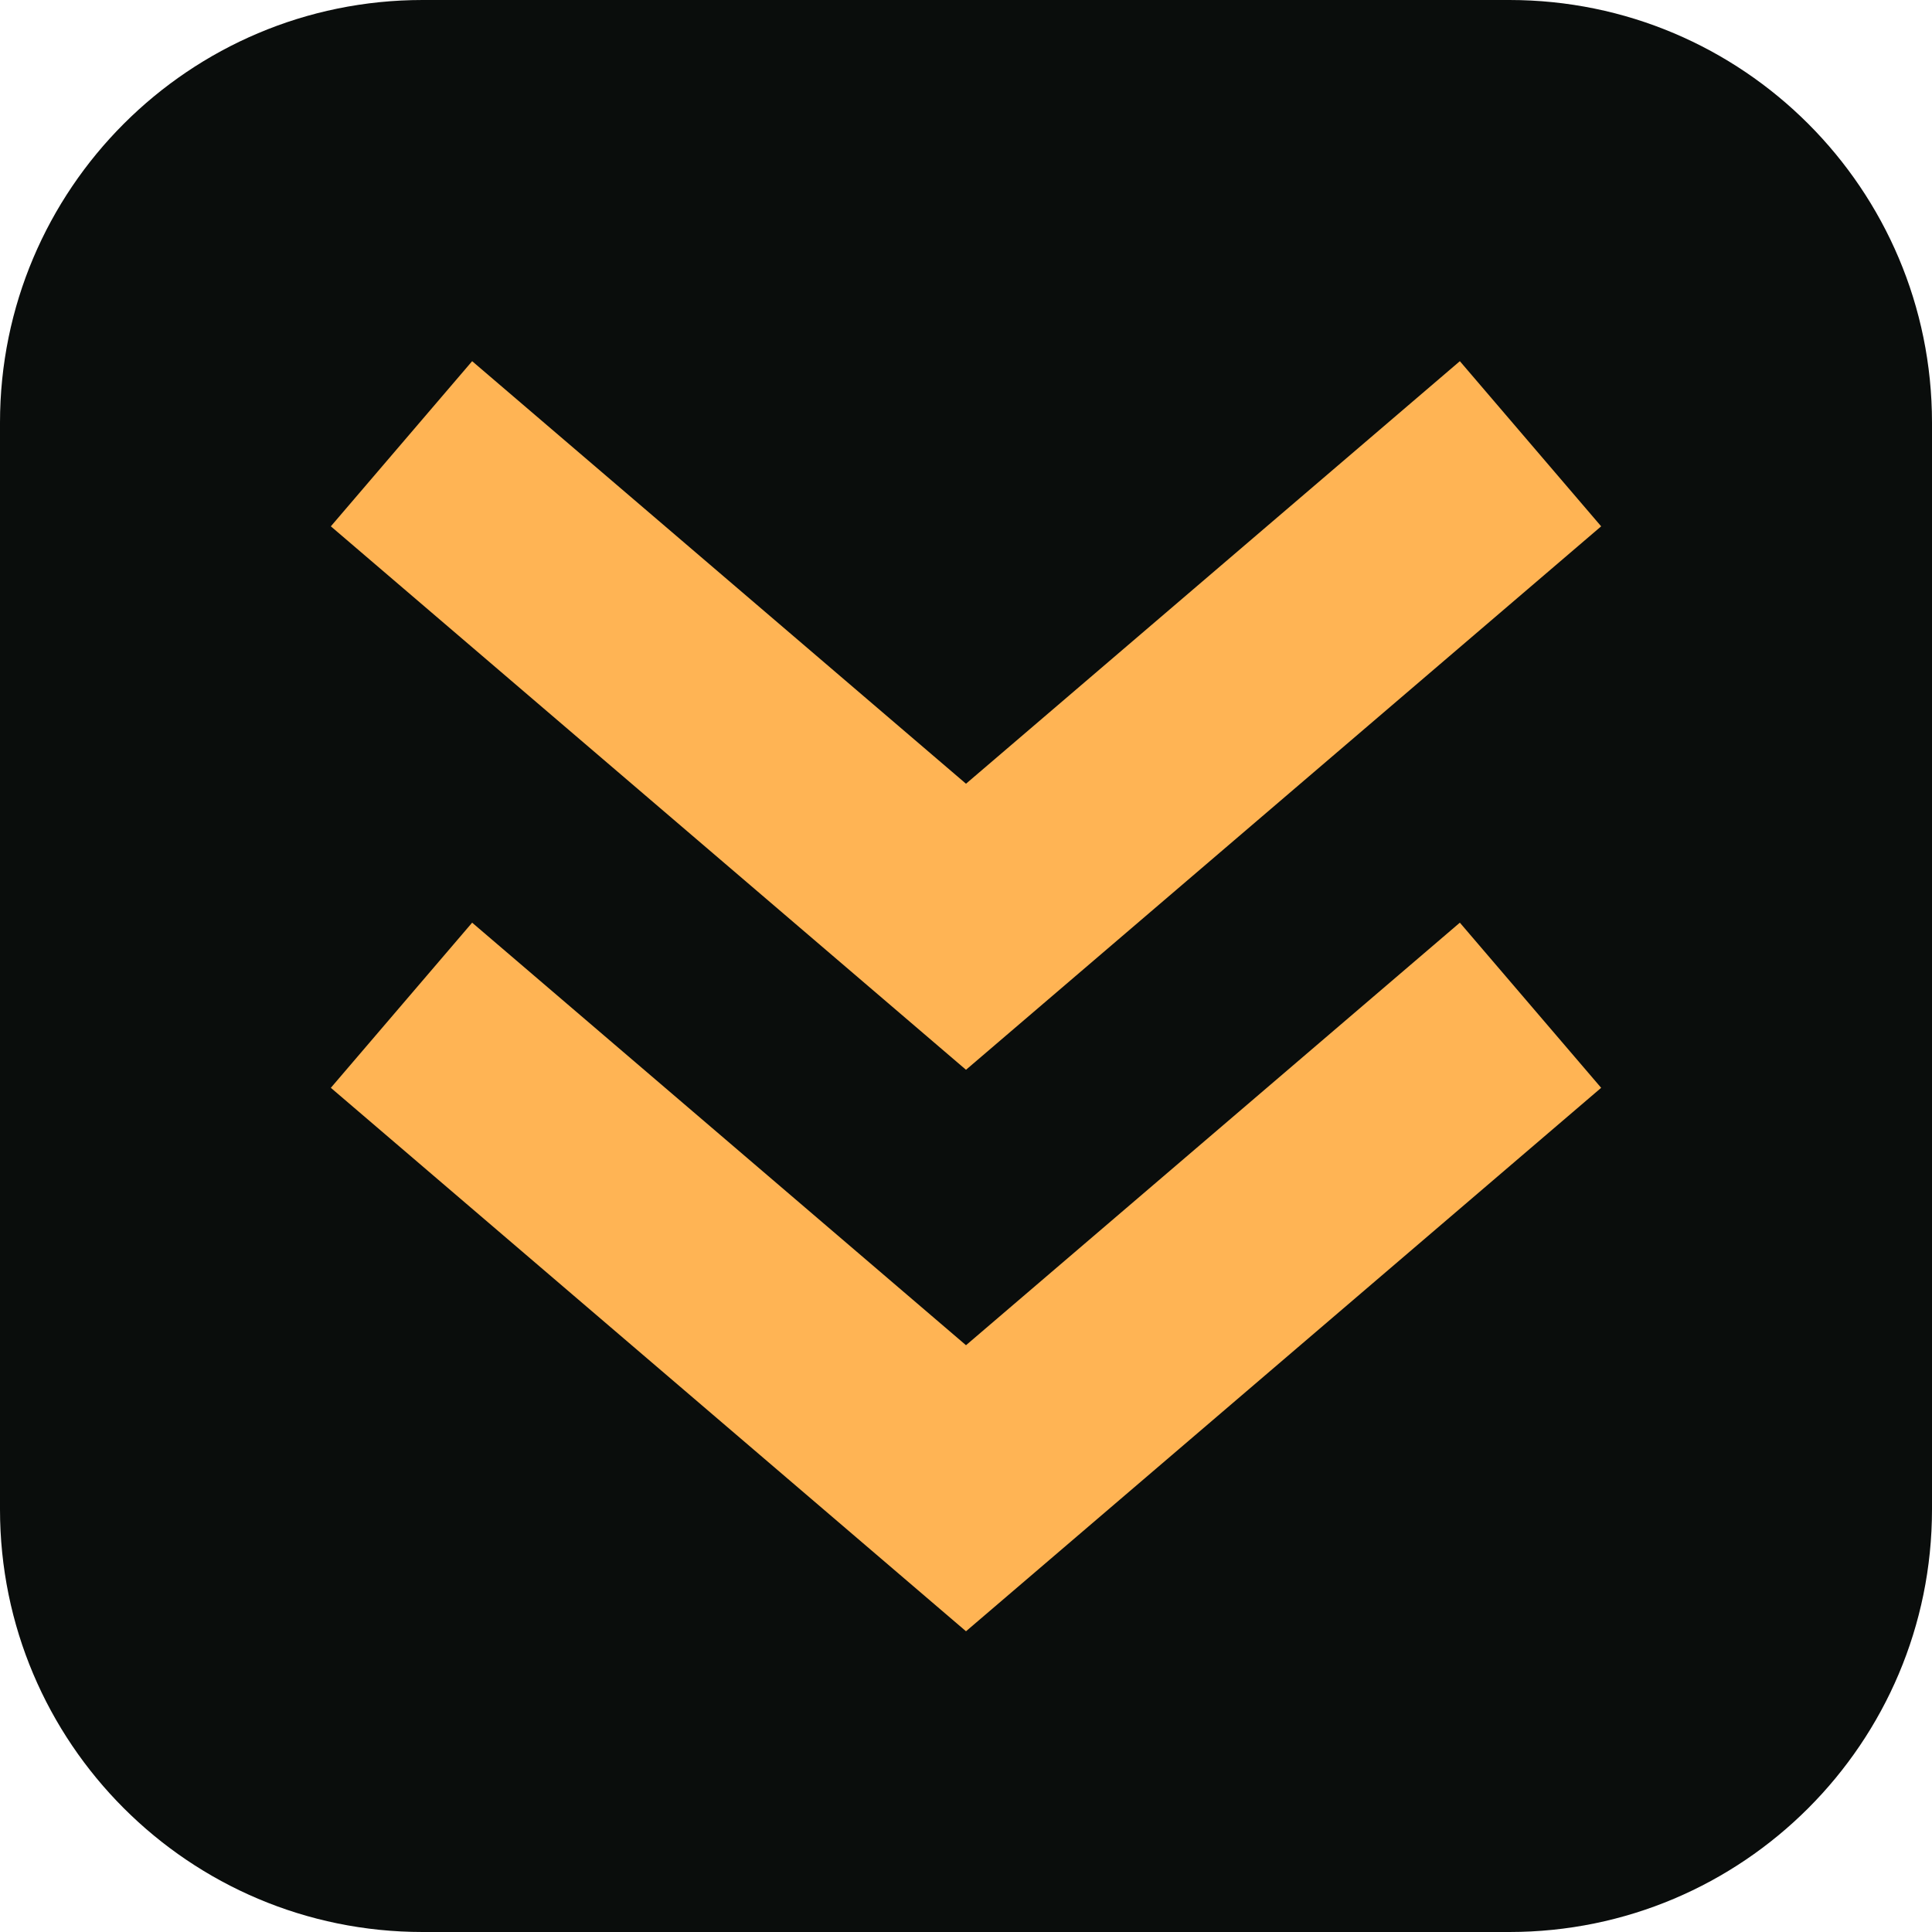
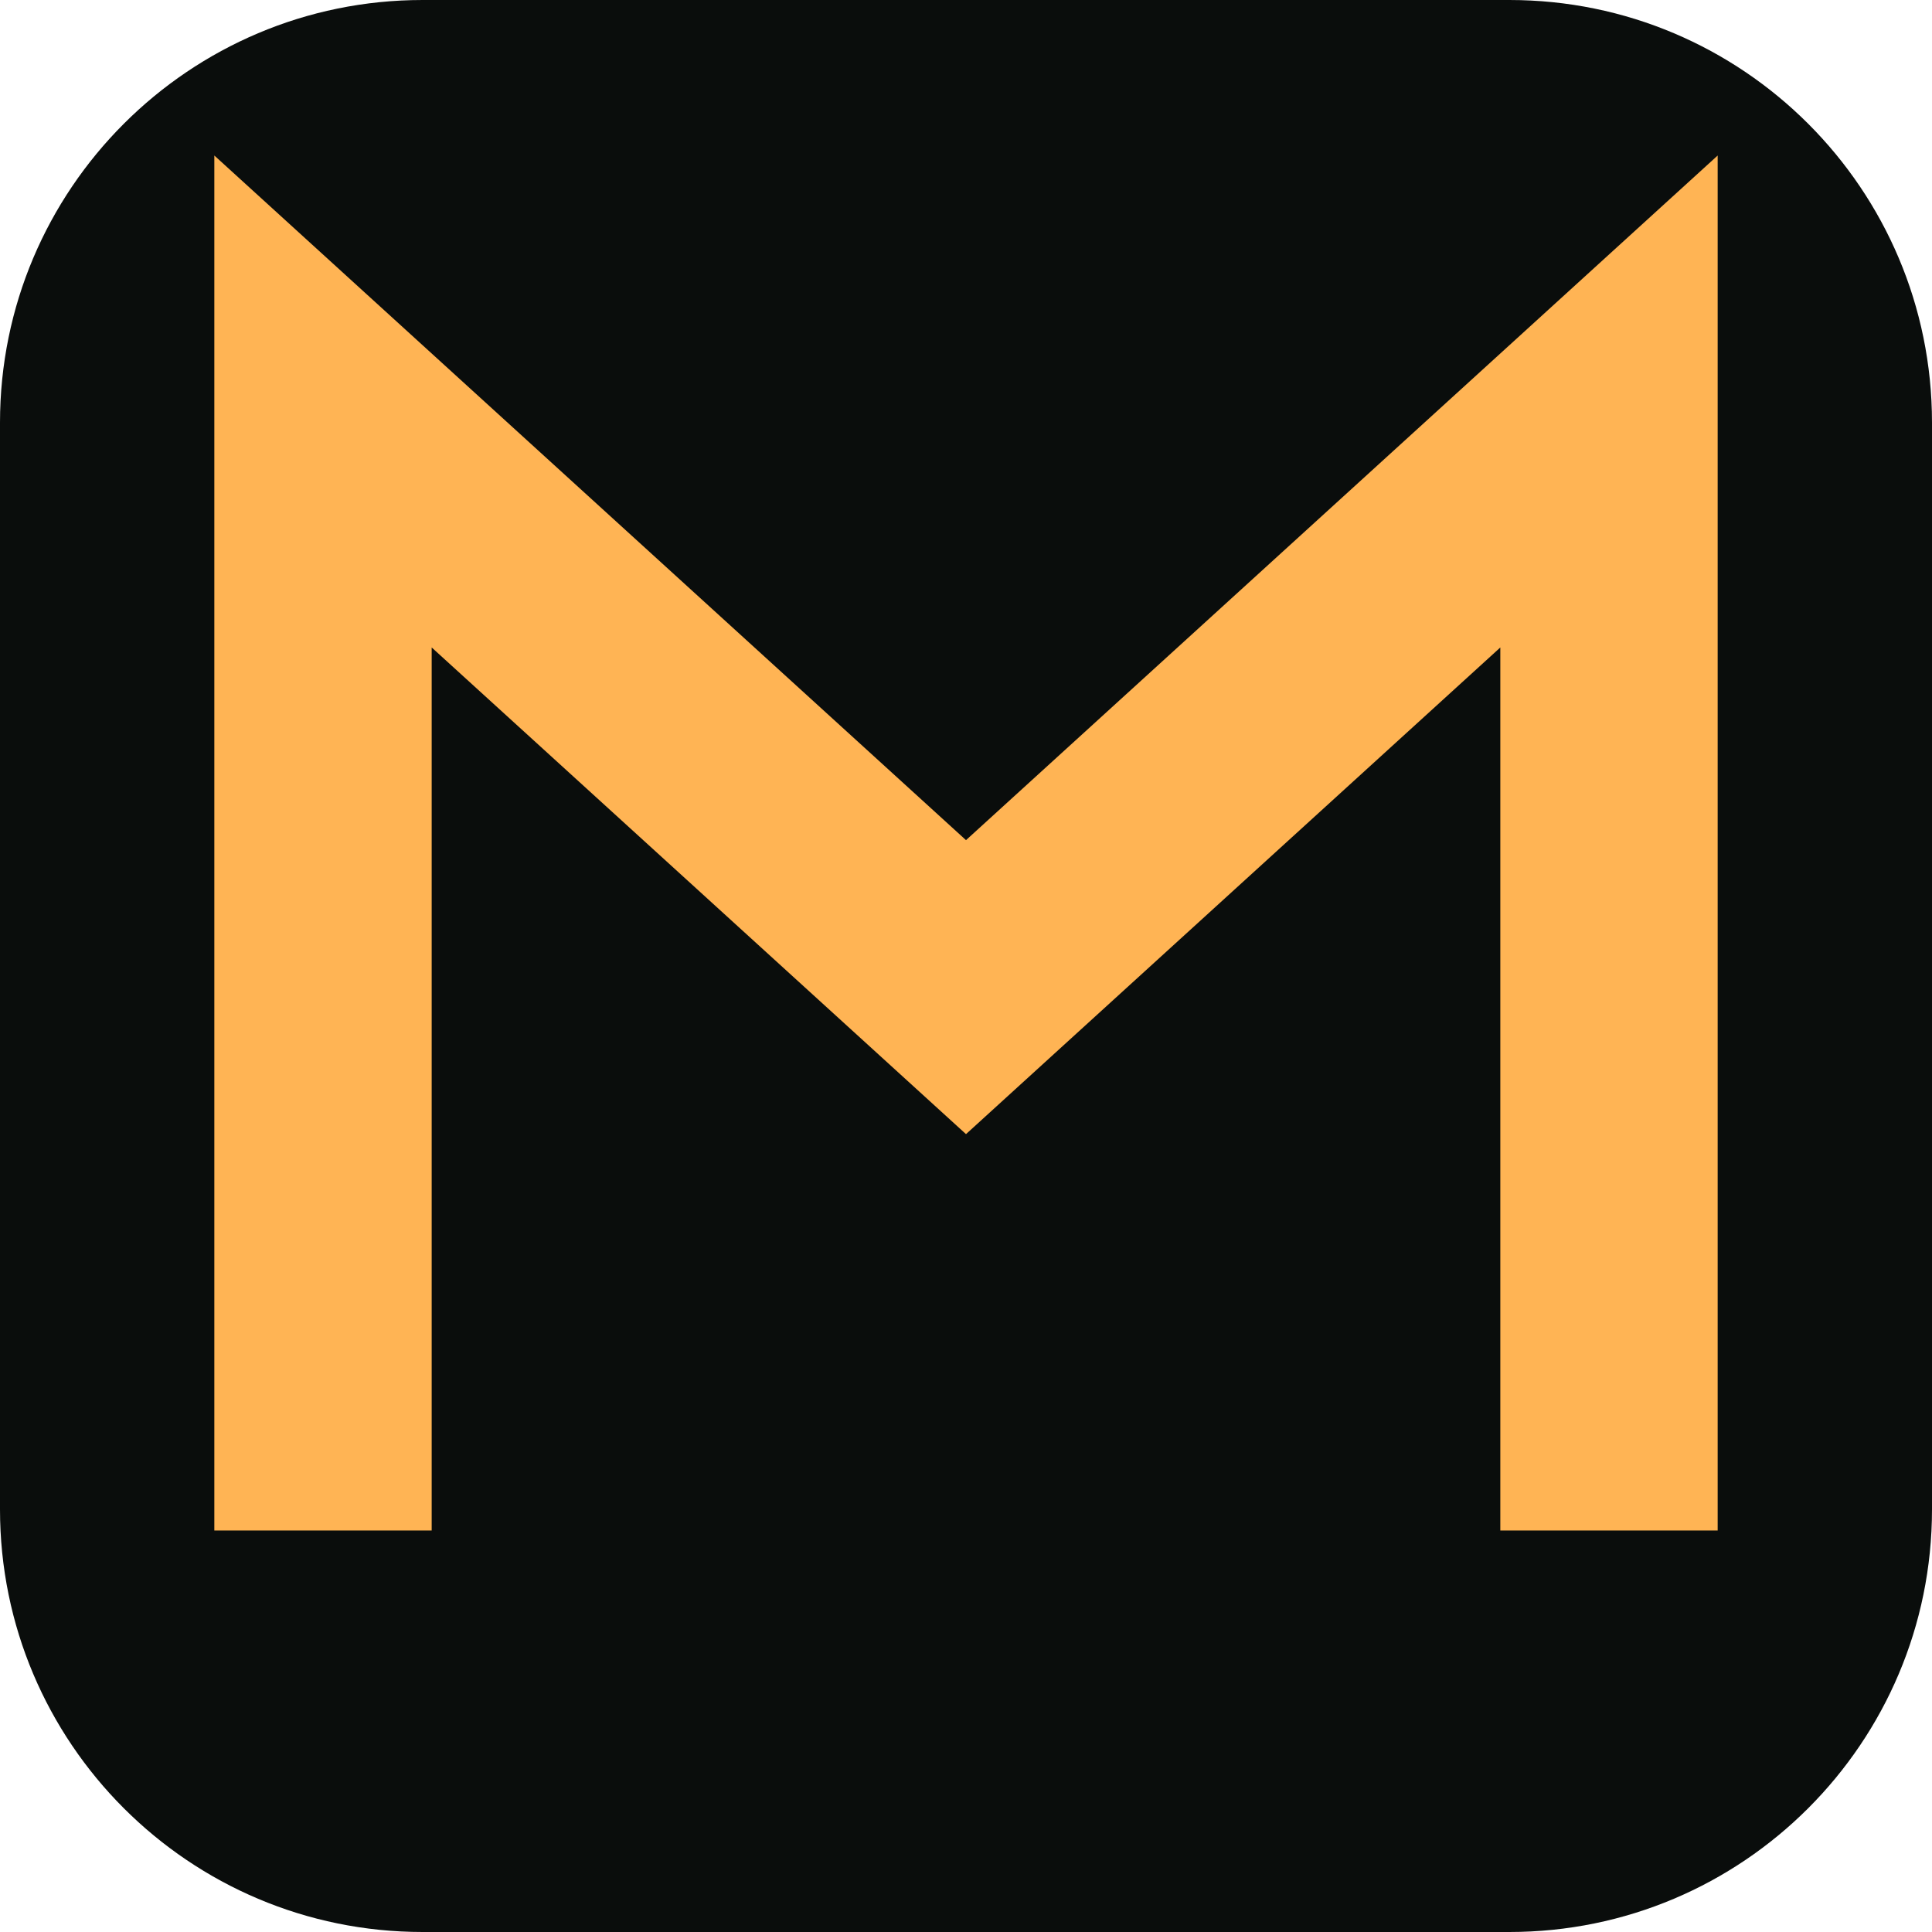
<svg xmlns="http://www.w3.org/2000/svg" viewBox="0 0 64 64">
  <rect width="64" height="64" rx="14" fill="#0a0d0c" />
-   <path d="M13.3 14.7 L32 30.7 L50.7 14.7" fill="none" stroke="#ffb454" stroke-width="7.2" />
-   <path d="M13.3 33.3 L32 49.3 L50.7 33.3" fill="none" stroke="#ffb454" stroke-width="7.2" />
+   <path d="M10.7 50.7 V13.3 L32 32.7 L53.3 13.3 V50.7" fill="none" stroke="#ffb454" stroke-width="7.2" />
</svg>
